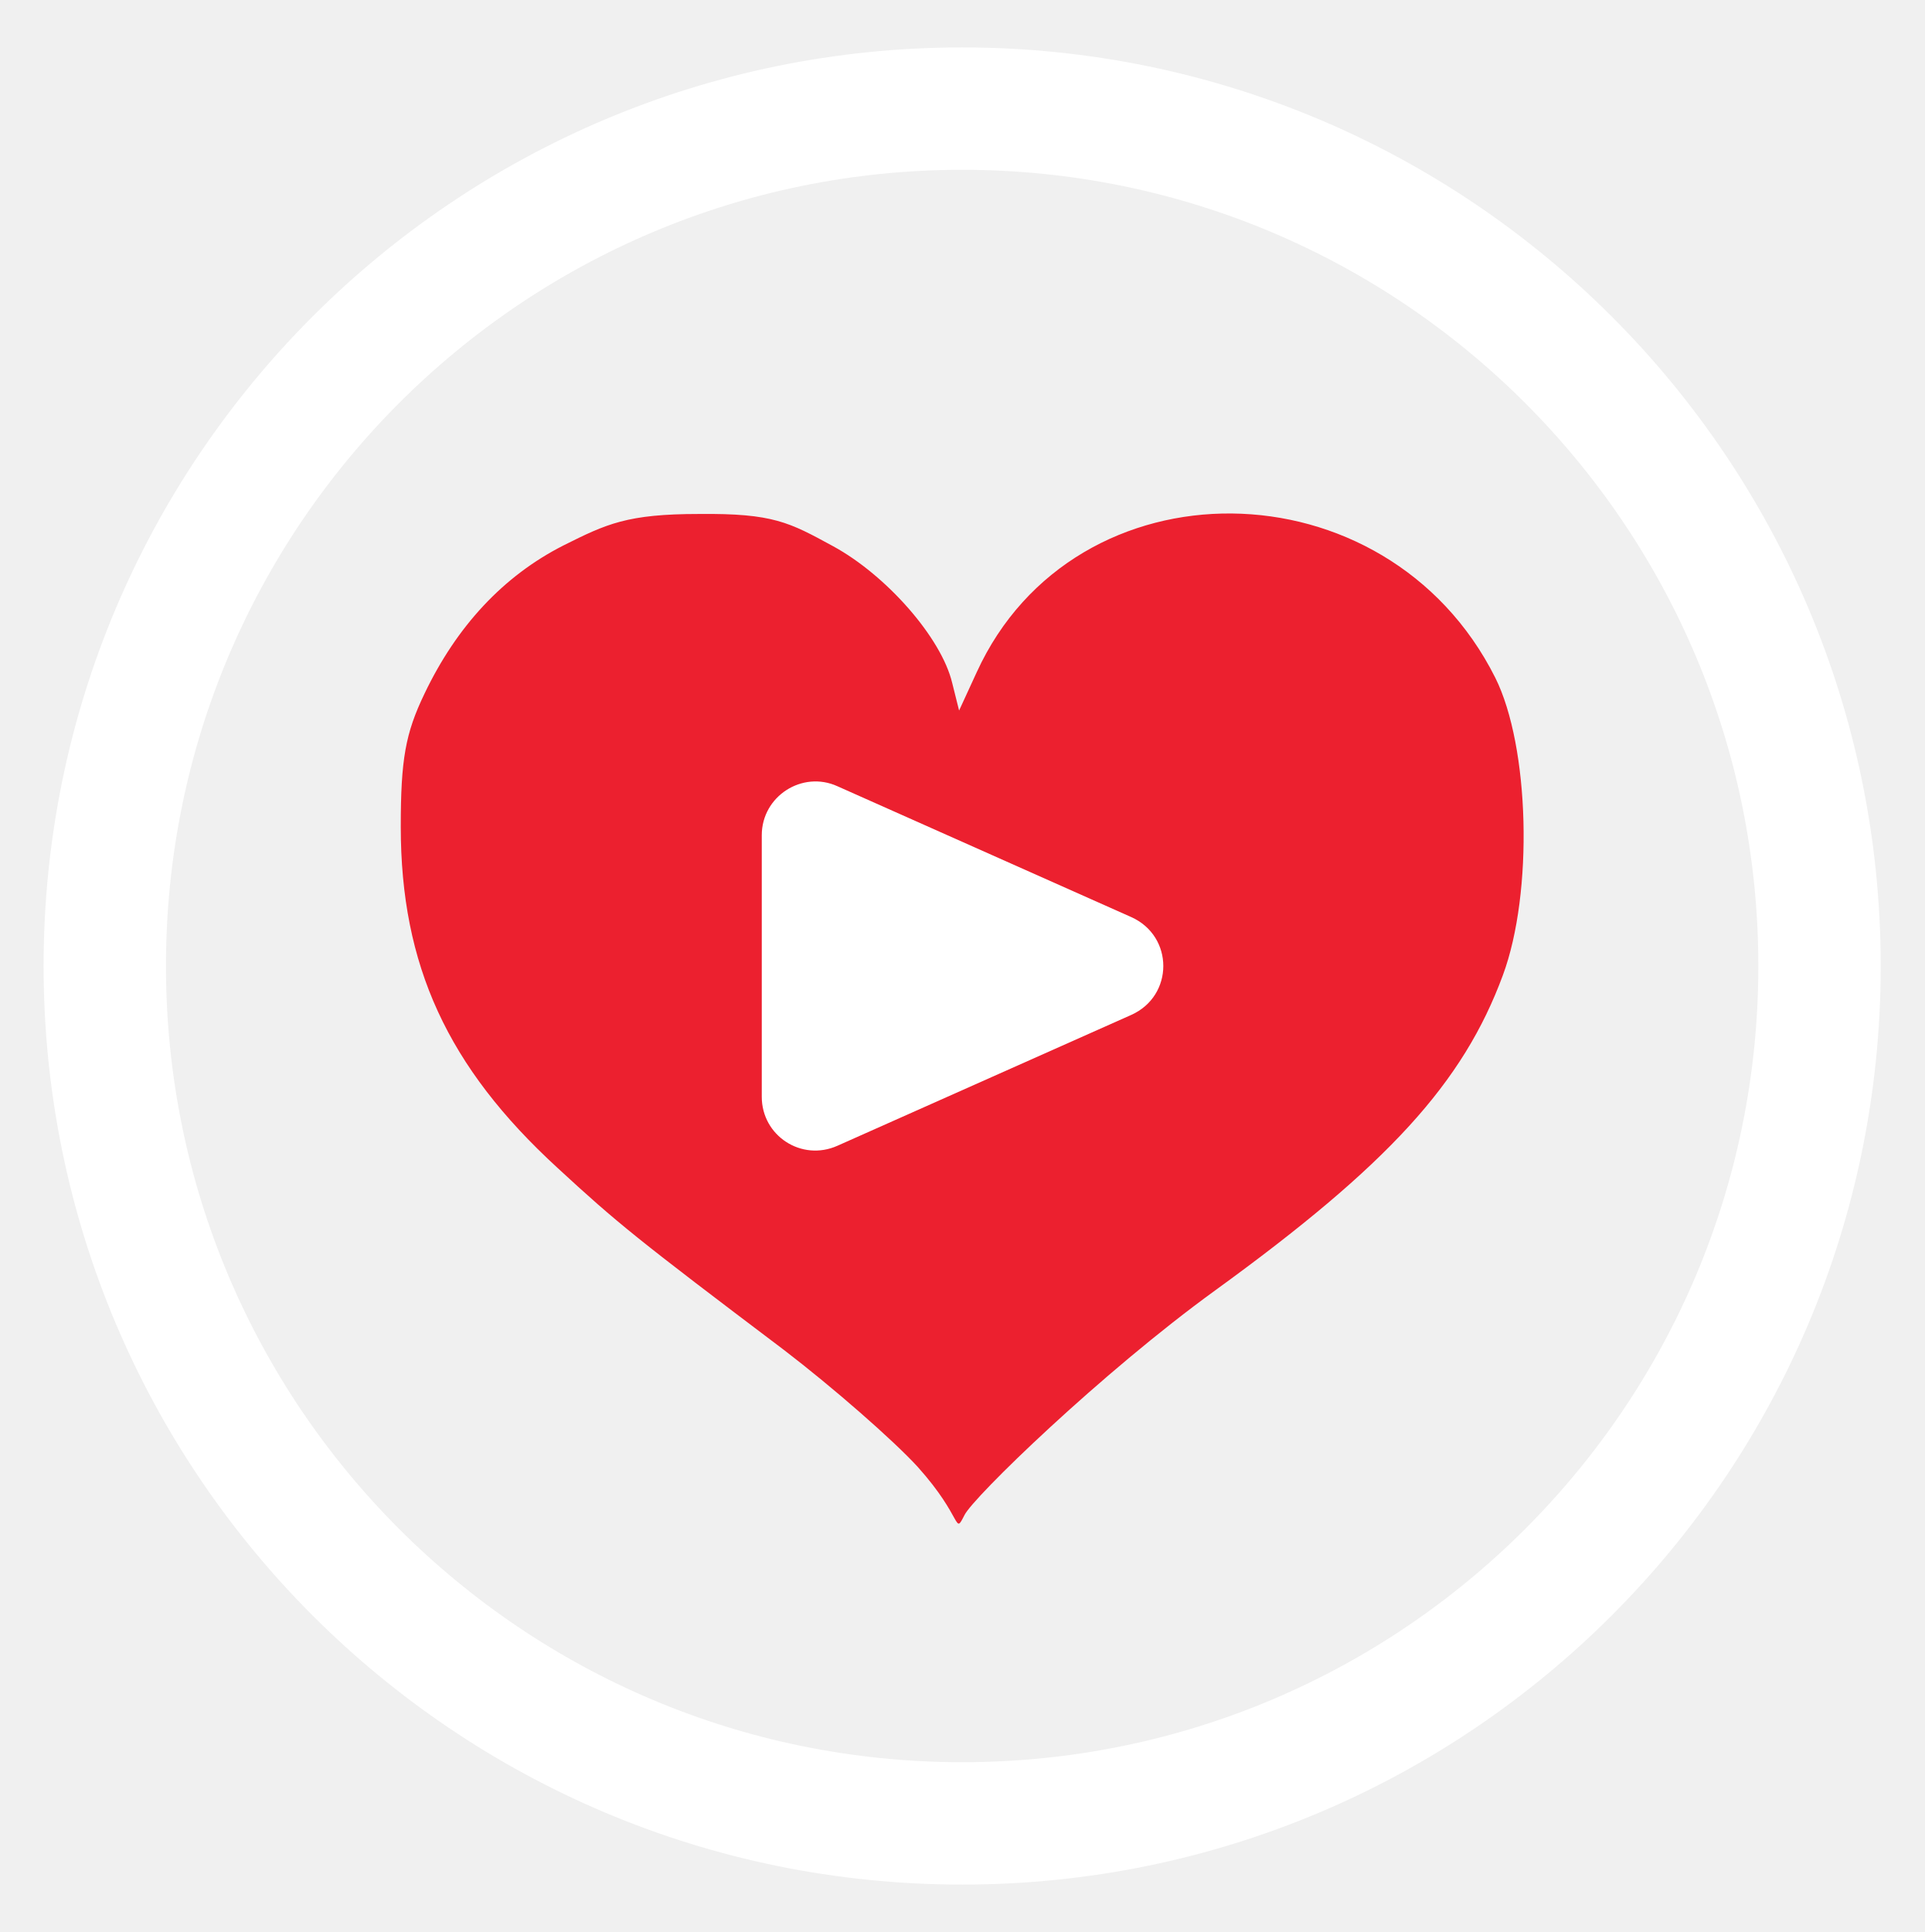
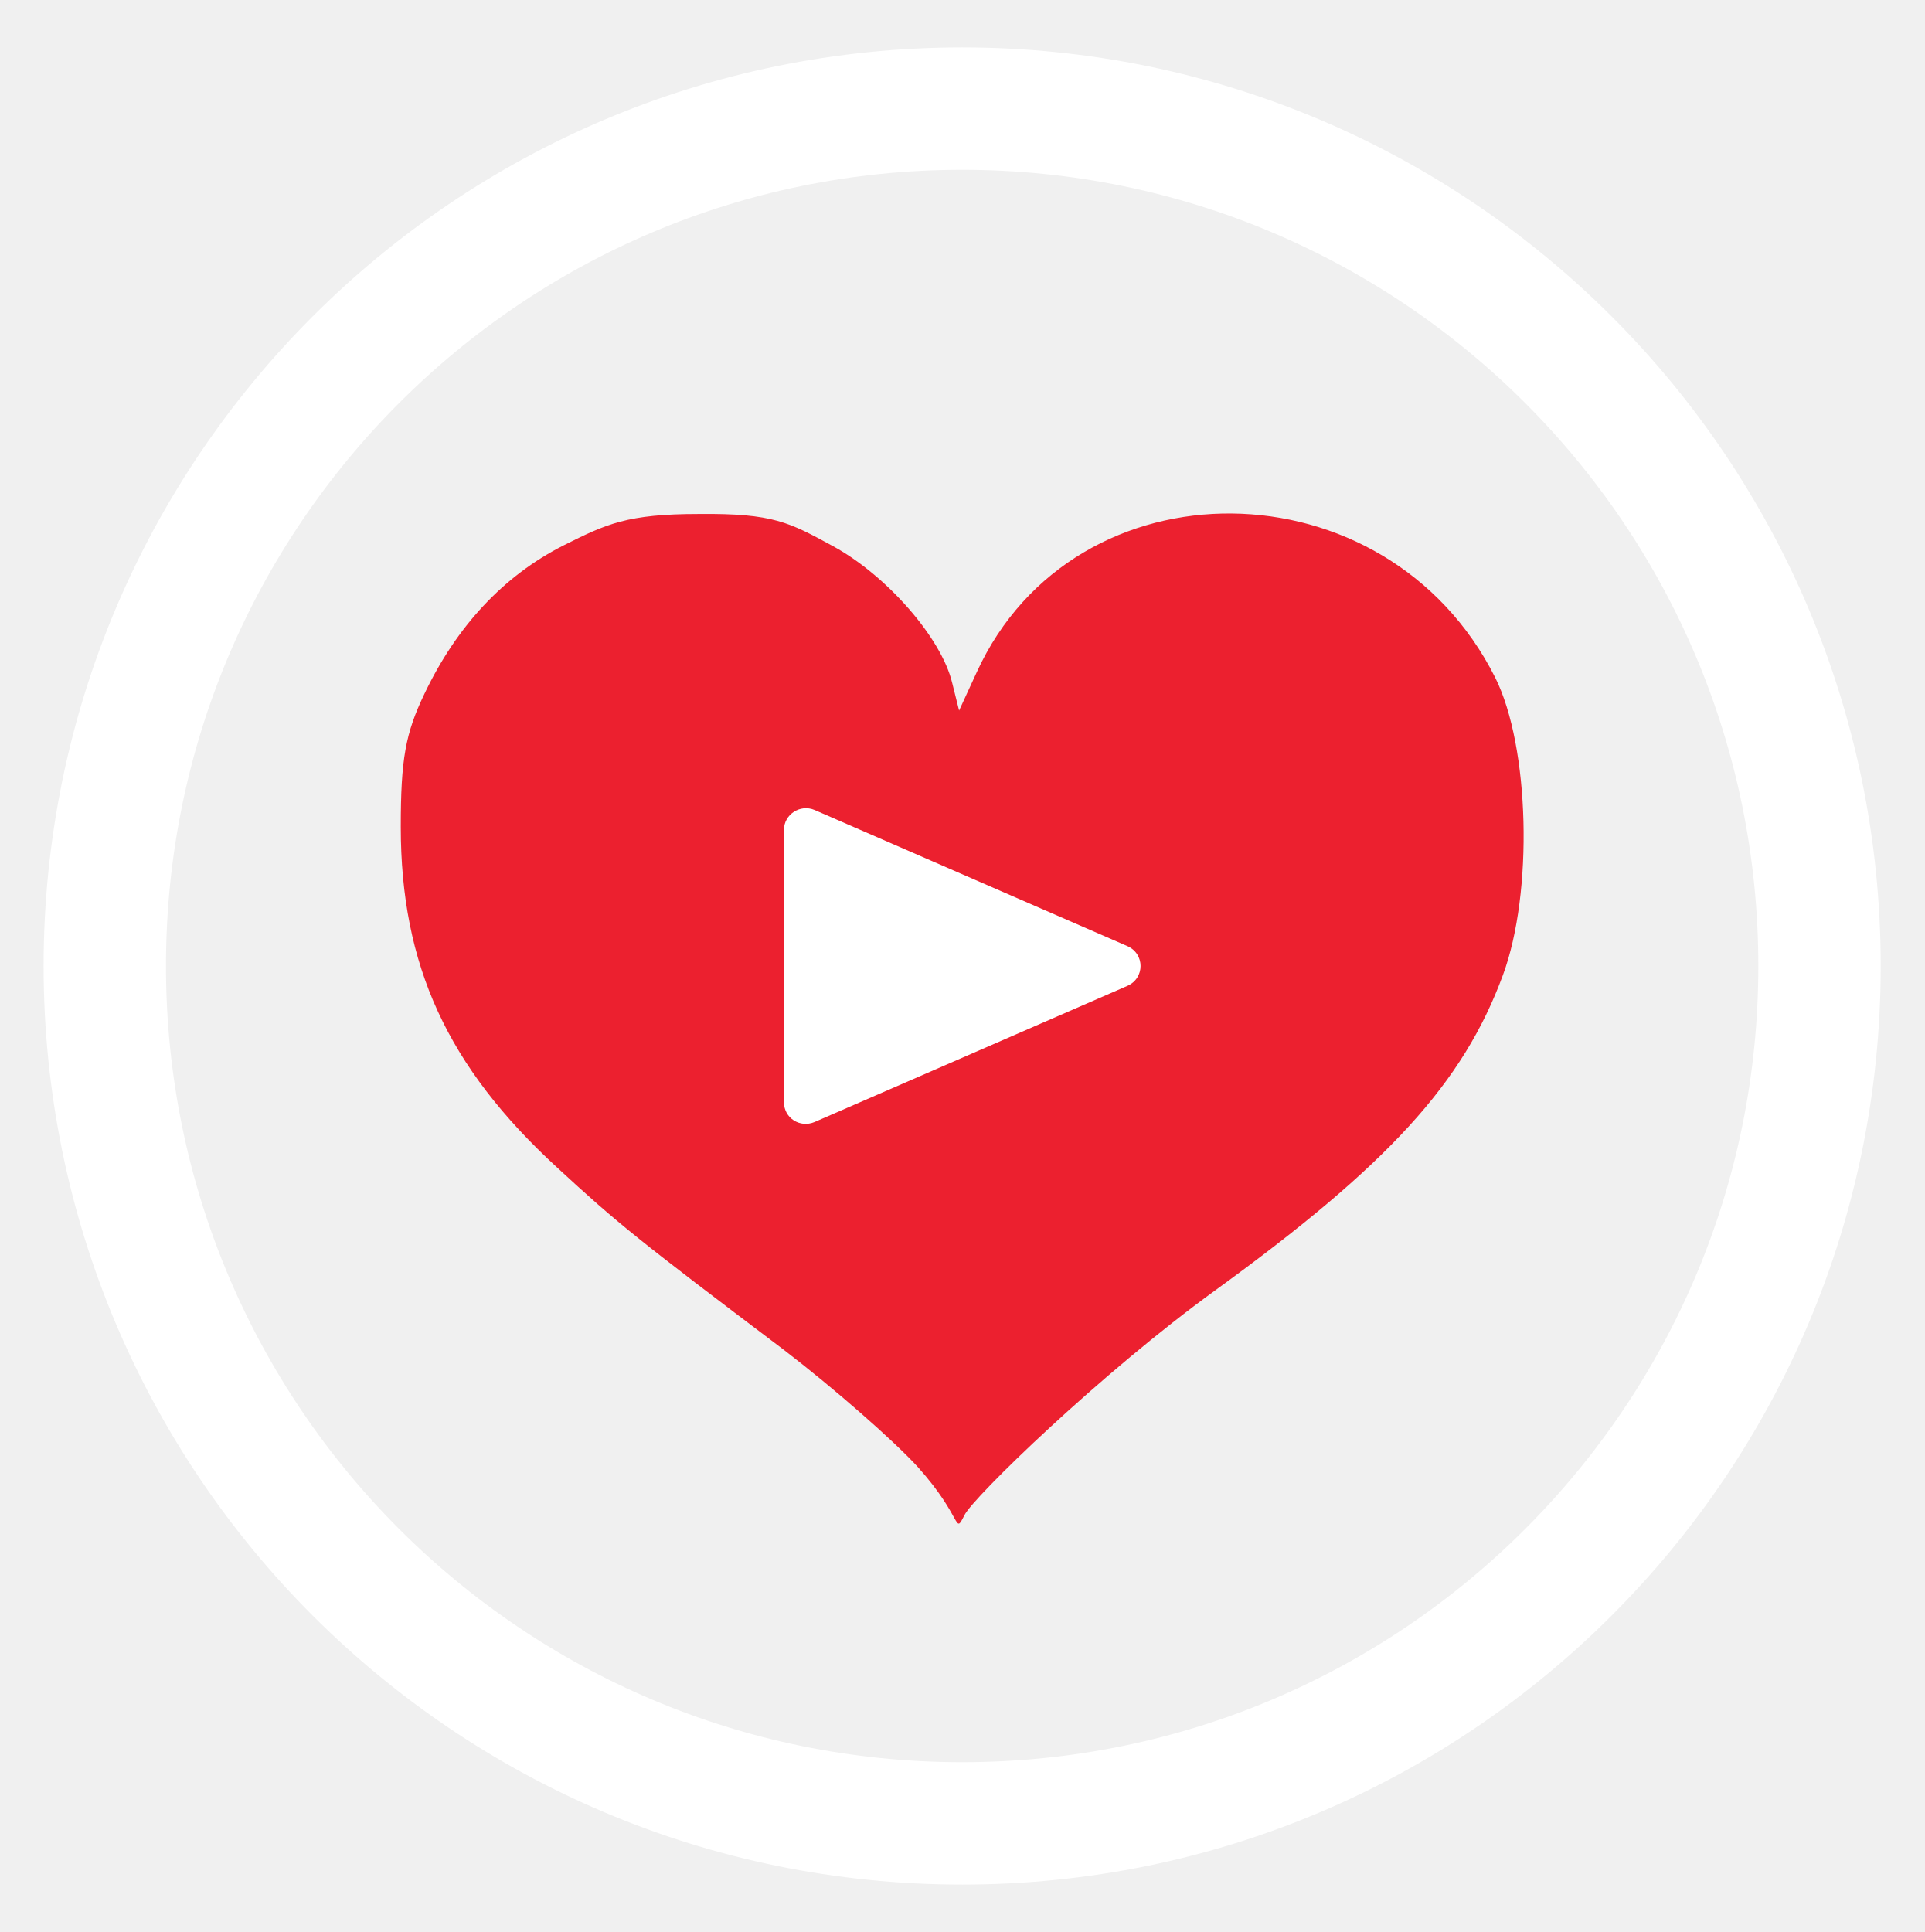
- <svg xmlns="http://www.w3.org/2000/svg" version="1.1" id="playheart" x="0px" y="0px" viewBox="-53 -18.6 251.6 252.6" style="enable-background:new -53 -18.6 251.6 252.6;" xml:space="preserve">
+ <svg xmlns="http://www.w3.org/2000/svg" version="1.1" id="playheart" x="0px" y="0px" viewBox="26 -26.6 251.6 252.6" style="enable-background:new 26 -26.6 251.6 252.6;" xml:space="preserve">
  <style type="text/css">
	.st0{fill:none;stroke:#FFFFFF;stroke-width:16;stroke-miterlimit:10;}
	.st1{fill:#EC202F;}
	.st2{fill:#FFFFFF;}
</style>
  <g id="heart">
-     <circle class="st0" cx="72.8" cy="107.7" r="112.1" />
-     <path id="path2417" class="st1" d="M67,173.2c-3.2-3.5-11.1-10.4-17.5-15.3c-19.2-14.5-21.8-16.6-29.6-23.8   C5.5,120.9-0.6,107.6-0.6,89.5c0-8.8,0.6-12.2,3.1-17.4c4.2-8.8,10.3-15.4,18.2-19.4c5.6-2.8,8.3-4.1,17.7-4.1   c9.7-0.1,11.8,1.1,17.5,4.2c7,3.8,14.2,12,15.6,17.9l0.9,3.6l2.3-5c12.8-28,53.6-27.6,67.8,0.7c4.5,9,5,28.1,1,38.9   c-5.2,14.1-15,24.8-37.6,41.2c-14.9,10.8-31.7,27.1-32.8,29.4C71.7,182.2,73,179.9,67,173.2z" />
+     <circle class="st0" cx="151.8" cy="99.7" r="112.1" />
+     <path id="path2417" class="st1" d="M146,165.2c-3.2-3.5-11.1-10.4-17.5-15.3c-19.2-14.5-21.8-16.6-29.6-23.8   c-14.4-13.2-20.5-26.5-20.5-44.6c0-8.8,0.6-12.2,3.1-17.4c4.2-8.8,10.3-15.4,18.2-19.4c5.6-2.8,8.3-4.1,17.7-4.1   c9.7-0.1,11.8,1.1,17.5,4.2c7,3.8,14.2,12,15.6,17.9l0.9,3.6l2.3-5c12.8-28,53.6-27.6,67.8,0.7c4.5,9,5,28.1,1,38.9   c-5.2,14.1-15,24.8-37.6,41.2c-14.9,10.8-31.7,27.1-32.8,29.4C150.7,174.2,152,171.9,146,165.2z" />
  </g>
-   <g id="play">
-     <path class="st2" d="M56.5,84.2c-4.6-2.1-9.9,1.3-9.9,6.4v17.1v17.1c0,5.1,5.2,8.5,9.9,6.4l38.4-17.1c5.6-2.5,5.6-10.3,0-12.8   L56.5,84.2z" />
+   <g id="play_1_">
+     <path class="st2" d="M132.5,79.3c-1.9-0.8-4,0.6-4,2.6v17.8v17.8c0,2.1,2.1,3.4,4,2.6l40.9-17.8c2.3-1,2.3-4.2,0-5.2L132.5,79.3z" />
  </g>
+   <path id="circle" class="st2" d="M89.7,168.1" />
</svg>
